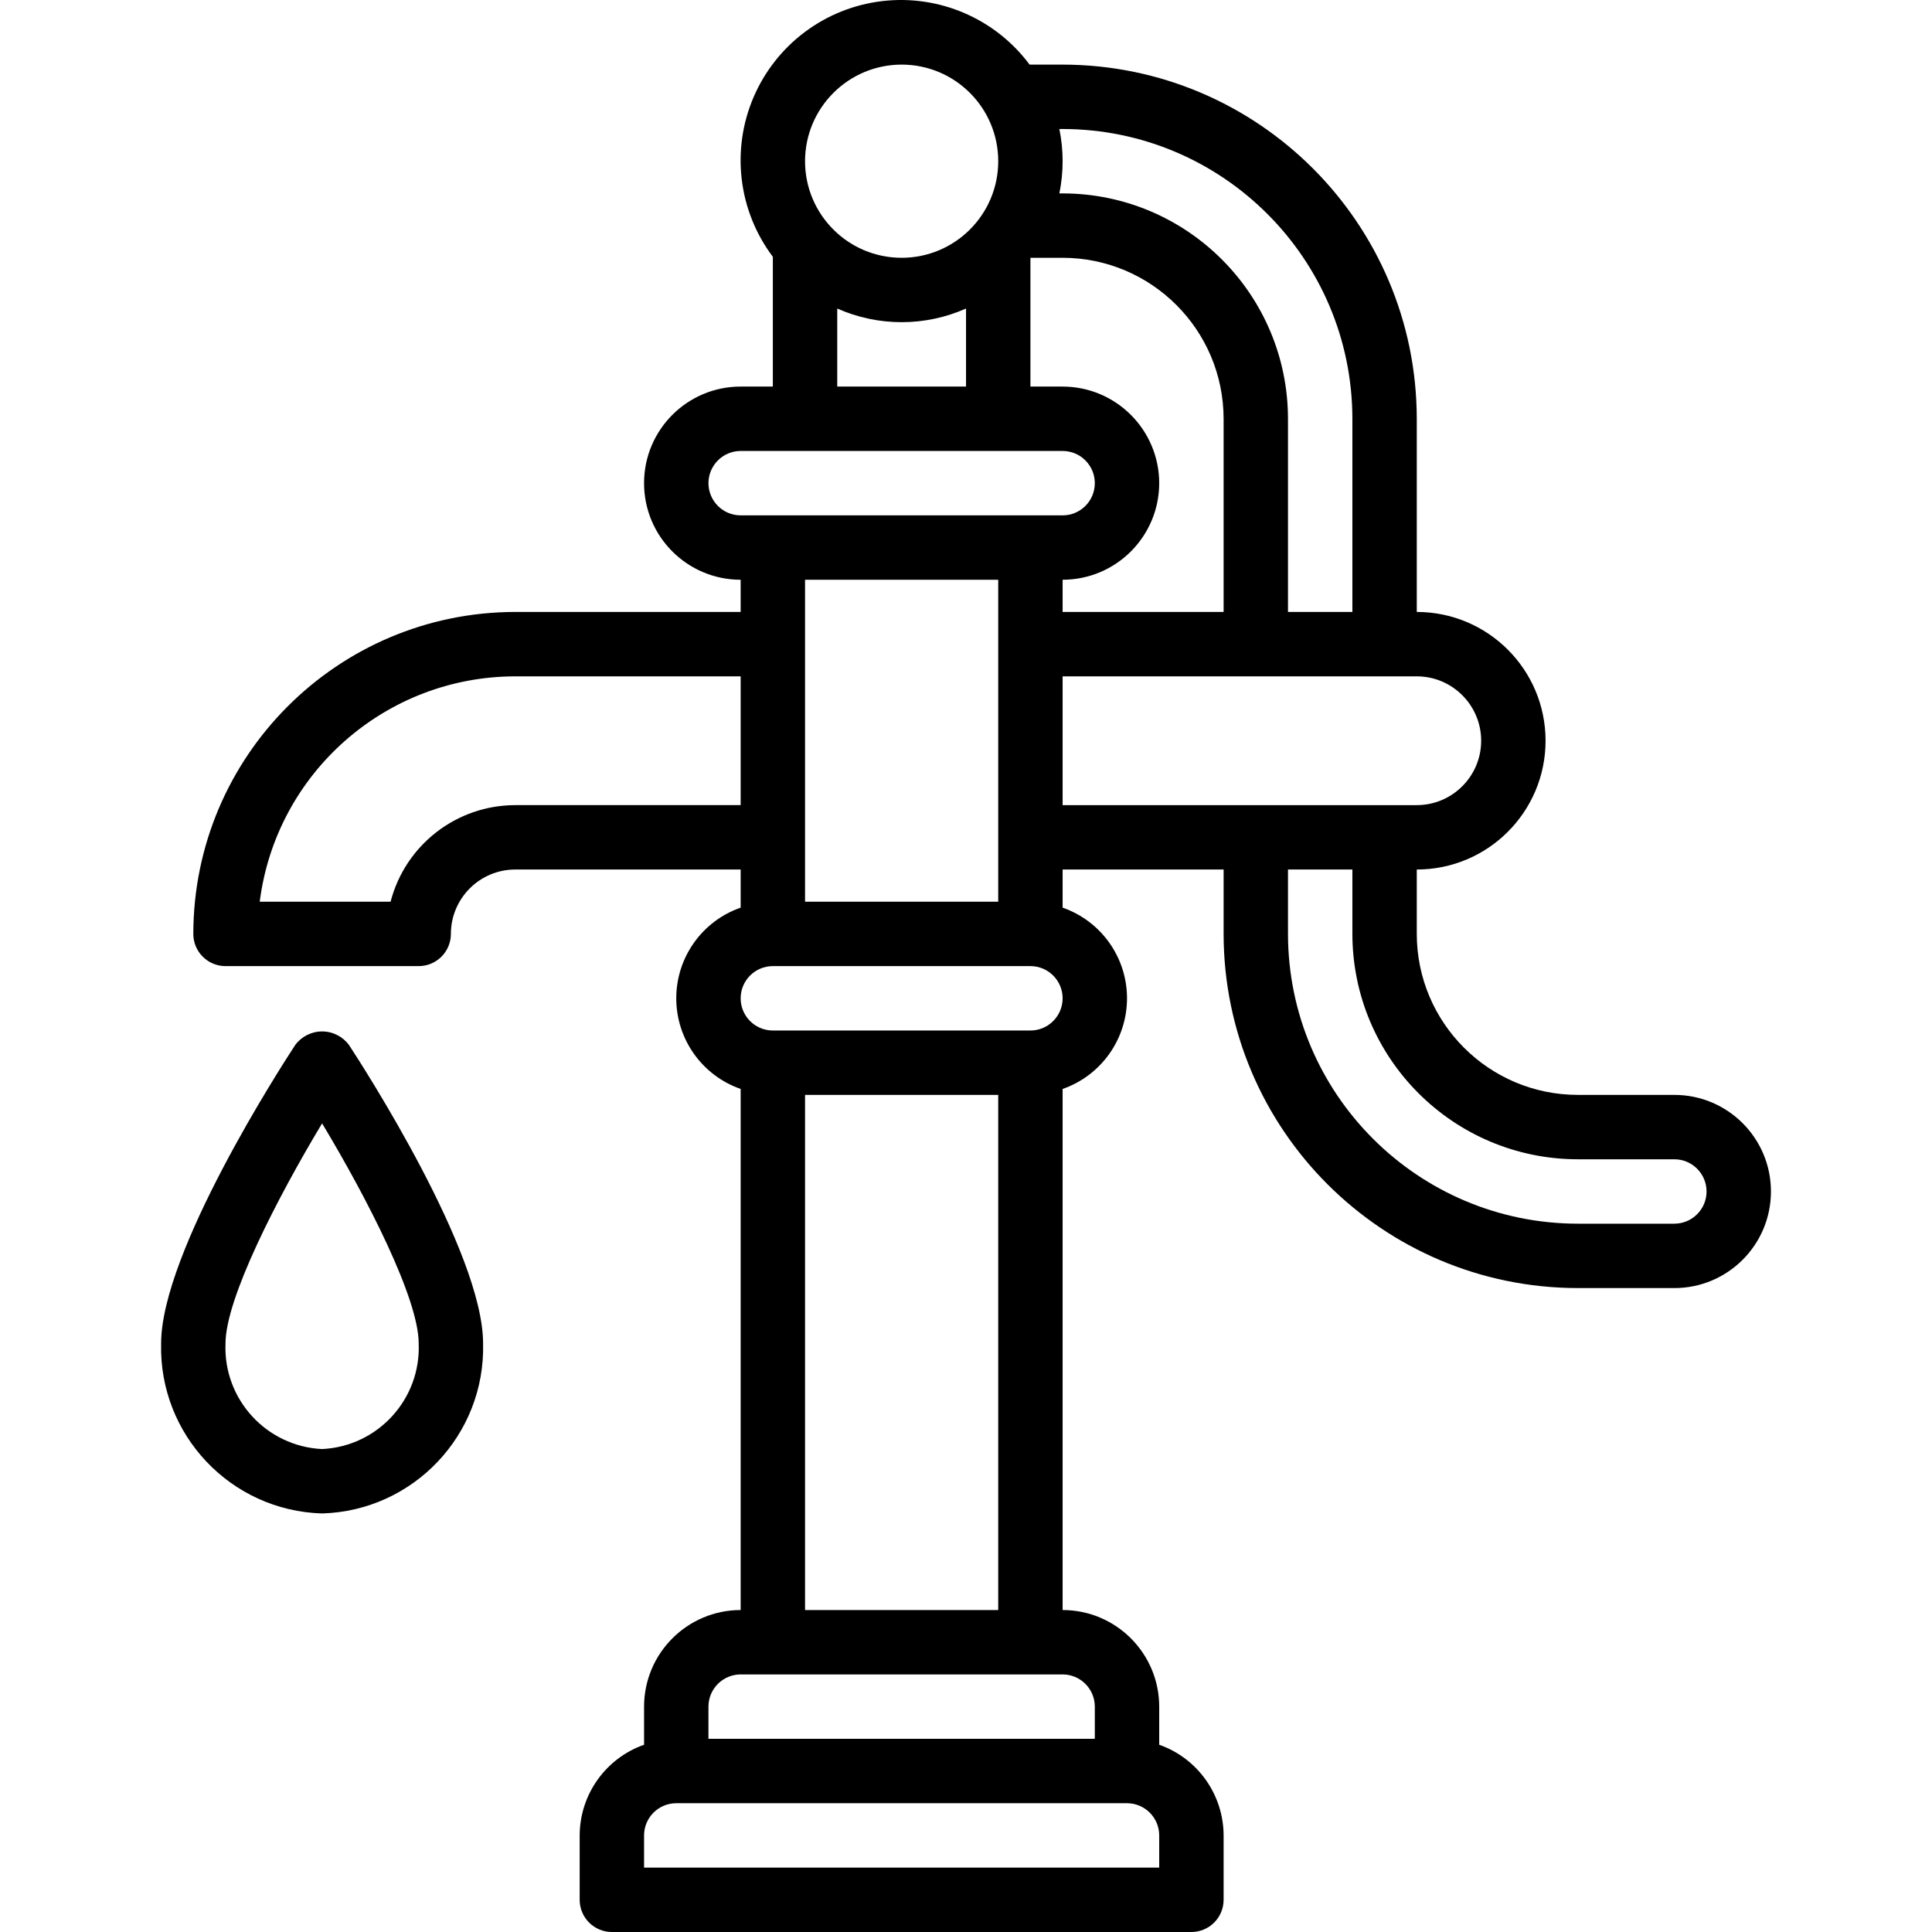
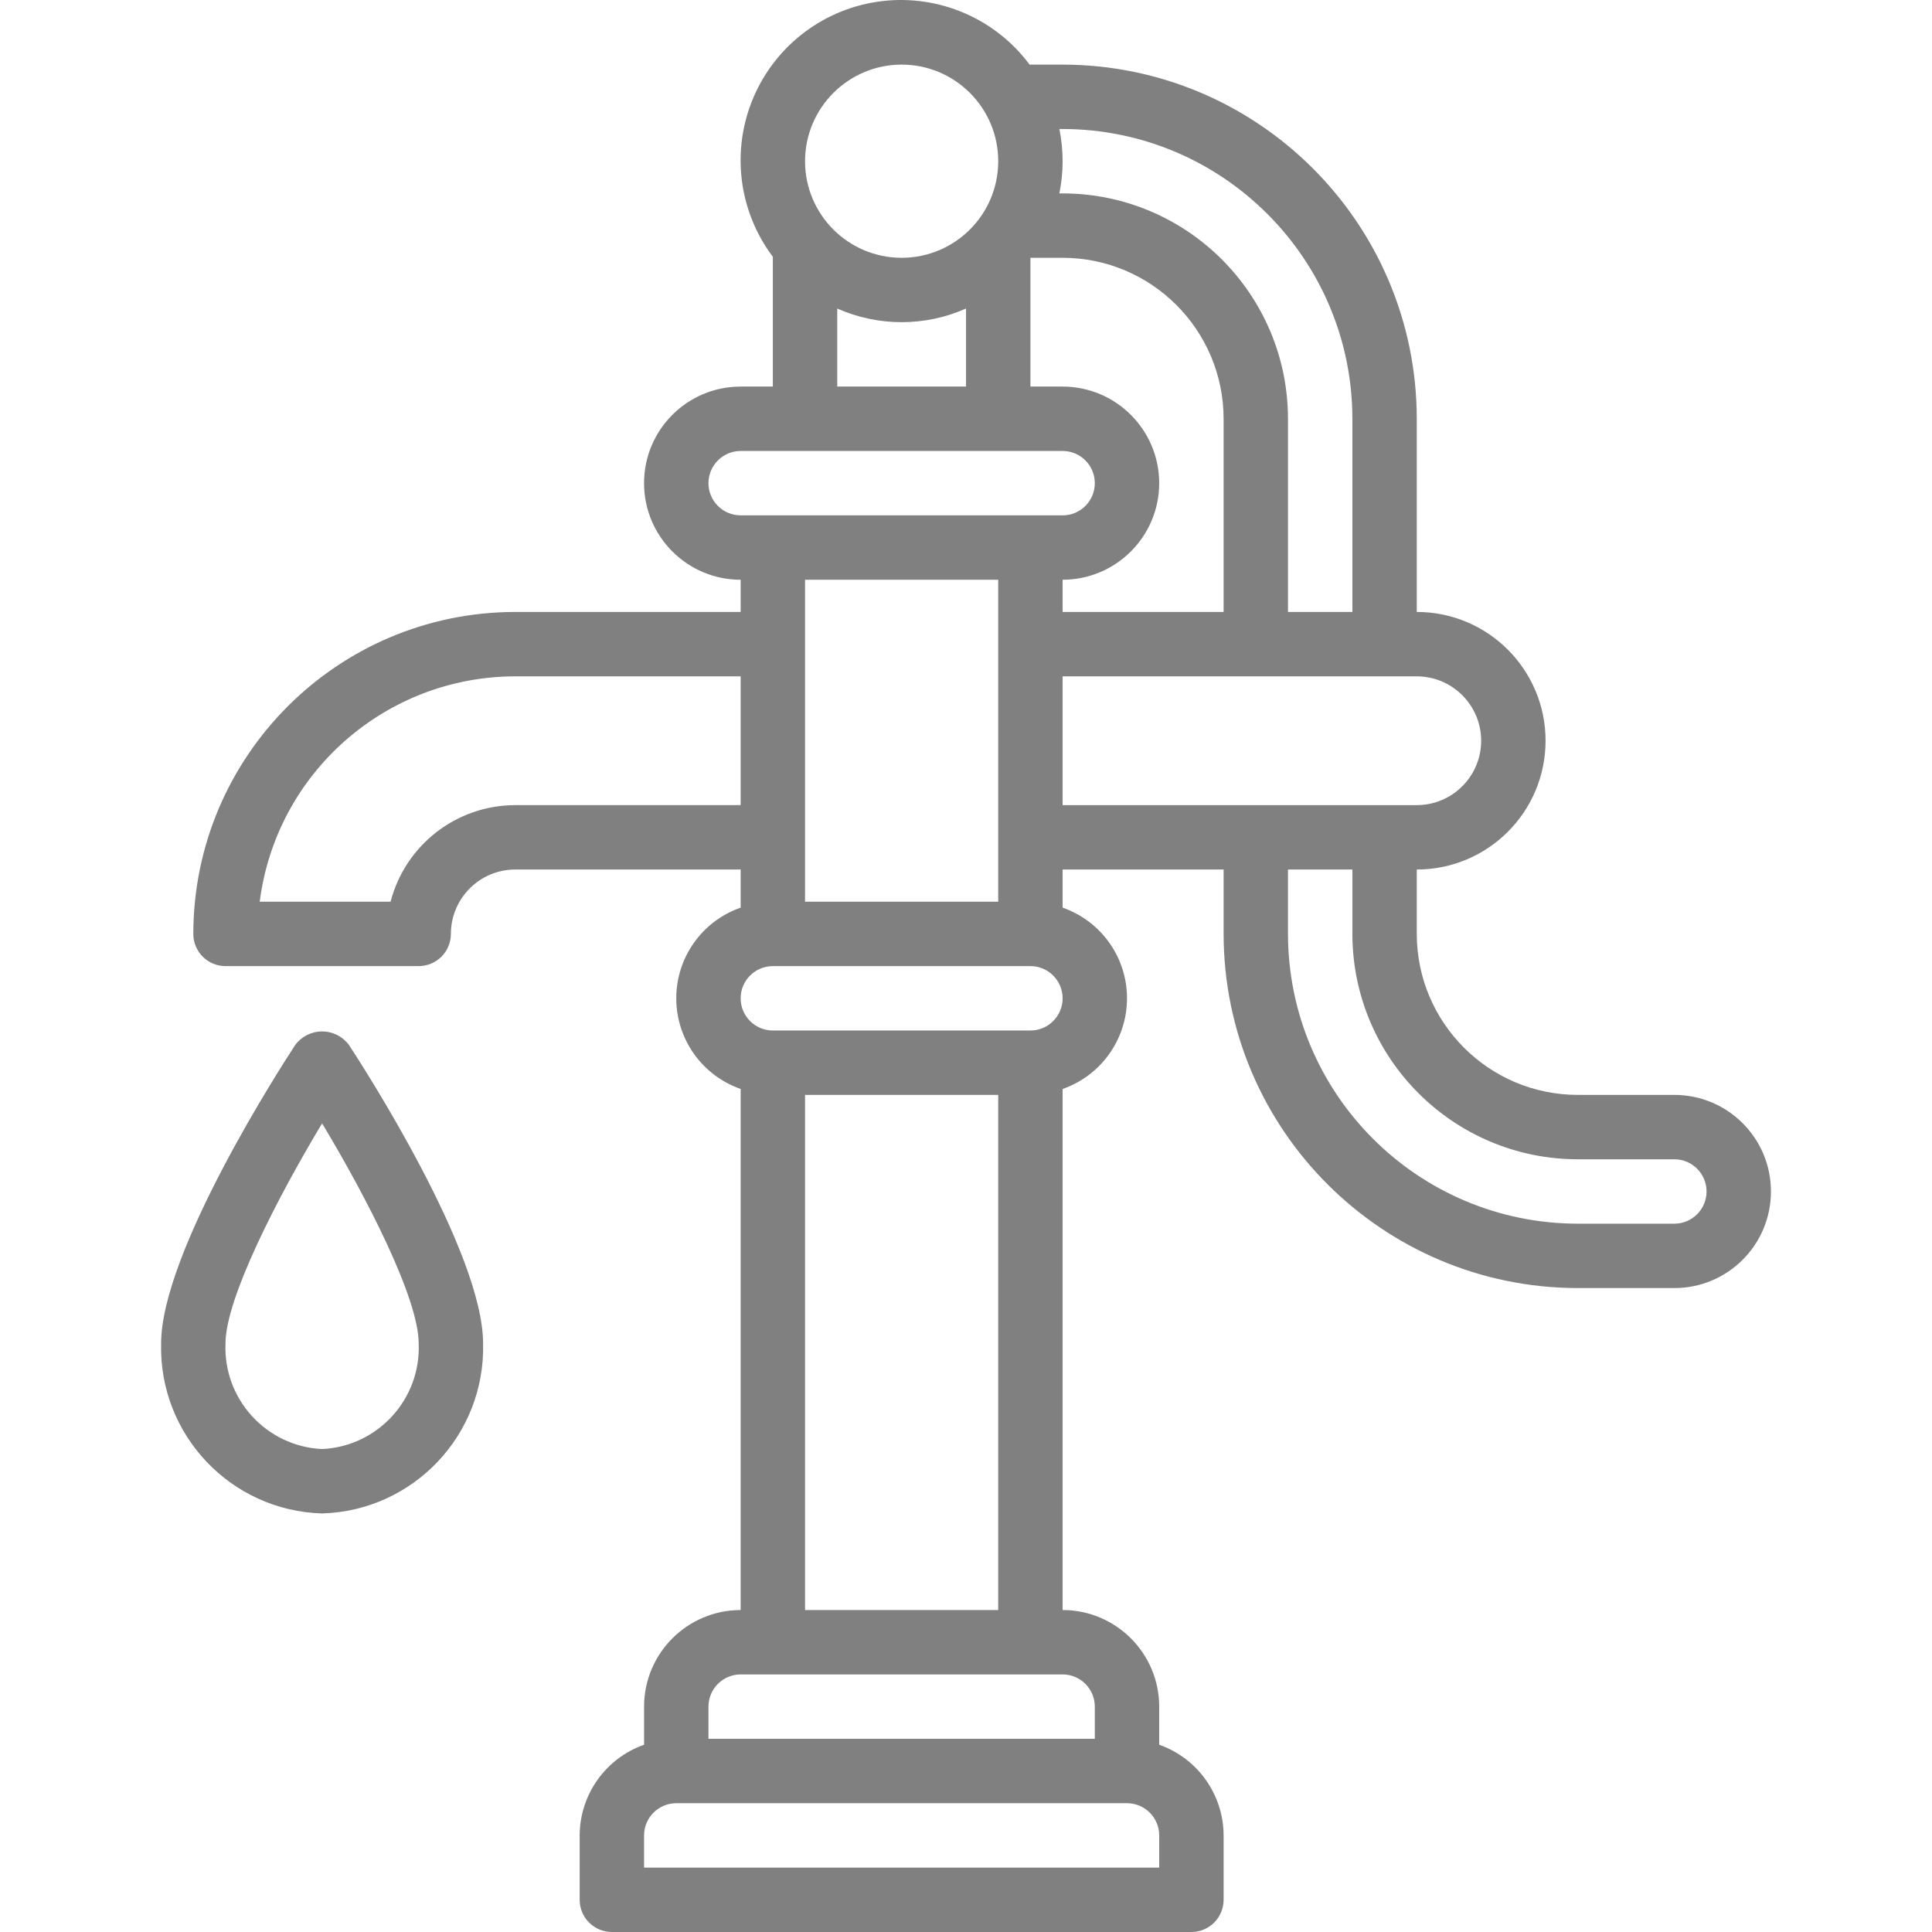
<svg xmlns="http://www.w3.org/2000/svg" version="1.1" id="Capa_1" x="0px" y="0px" viewBox="0 0 512.057 512.057" style="enable-background:new 0 0 512.057 512.057;" xml:space="preserve">
  <g transform="translate(-1 -1)">
    <g>
      <g>
-         <path d="M444.769,291.191h-25.6c-23.553-0.028-42.639-19.114-42.667-42.667v-17.067c18.851,0,34.133-15.282,34.133-34.133     s-15.282-34.133-34.133-34.133v-51.2c-0.059-51.817-42.05-93.808-93.867-93.867h-8.752     c-9.082-12.202-23.993-18.619-39.099-16.827c-15.105,1.792-28.101,11.519-34.077,25.507c-5.976,13.988-4.021,30.103,5.127,42.256     v34.397h-8.533c-14.138,0-25.6,11.461-25.6,25.6s11.461,25.6,25.6,25.6v8.533h-59.733c-47.106,0.054-85.279,38.227-85.333,85.333     c-0.001,2.263,0.898,4.434,2.499,6.035c1.6,1.6,3.771,2.499,6.035,2.499h51.2c2.263,0.001,4.434-0.898,6.035-2.499     c1.6-1.6,2.499-3.771,2.499-6.035c0.011-9.421,7.645-17.056,17.067-17.067h59.733v10.106     c-10.22,3.564-17.067,13.203-17.067,24.027c0,10.824,6.847,20.463,17.067,24.027v138.106c-14.132,0.015-25.585,11.468-25.6,25.6     v10.106c-10.199,3.592-17.033,13.214-17.067,24.028v17.067c-0.001,2.263,0.898,4.434,2.499,6.035     c1.6,1.6,3.771,2.499,6.035,2.499h153.6c2.263,0.001,4.434-0.898,6.035-2.499c1.6-1.6,2.499-3.771,2.499-6.035v-17.067     c-0.033-10.813-6.868-20.435-17.067-24.028v-10.106c-0.015-14.132-11.468-25.585-25.6-25.6V289.618     c10.22-3.565,17.067-13.204,17.067-24.028s-6.847-20.463-17.067-24.028v-10.106h42.667v17.067     c0.059,51.817,42.05,93.808,93.867,93.867h25.6c14.138,0,25.6-11.462,25.6-25.6S458.908,291.191,444.769,291.191z      M281.773,35.191h0.862c42.396,0.048,76.752,34.404,76.8,76.8v51.2h-17.067v-51.2c-0.038-32.974-26.759-59.695-59.733-59.733     h-0.862C282.923,46.626,282.923,40.821,281.773,35.191z M274.103,69.324h8.533c23.553,0.028,42.639,19.114,42.667,42.667v51.2     h-42.667v-8.533c14.132-0.015,25.585-11.468,25.6-25.6c-0.015-14.132-11.468-25.585-25.6-25.6h-8.533V69.324z M239.969,18.124     c14.138,0,25.6,11.462,25.6,25.6s-11.461,25.6-25.6,25.6s-25.6-11.461-25.6-25.6C214.385,29.592,225.837,18.139,239.969,18.124z      M257.036,82.774v20.683h-34.133V82.774C233.769,87.596,246.169,87.596,257.036,82.774z M137.569,214.391     c-15.558,0.019-29.142,10.54-33.05,25.6H69.836c4.342-34.112,33.346-59.69,67.733-59.733h59.733v34.133H137.569z      M308.236,487.457v8.533H171.703v-8.533c0.005-4.711,3.822-8.529,8.533-8.533h119.467     C304.413,478.929,308.231,482.746,308.236,487.457z M291.169,453.324v8.533h-102.4v-8.533c0.005-4.711,3.822-8.529,8.533-8.533     h85.333C287.347,444.795,291.165,448.613,291.169,453.324z M214.369,427.724V291.191h51.2v136.533H214.369z M274.103,274.124     h-68.267c-4.713,0-8.533-3.82-8.533-8.533s3.82-8.533,8.533-8.533h68.267c4.713,0,8.533,3.82,8.533,8.533     S278.815,274.124,274.103,274.124z M214.369,239.991v-85.333h51.2v85.333H214.369z M197.303,137.591     c-4.711-0.005-8.529-3.822-8.533-8.533c0.005-4.711,3.822-8.529,8.533-8.533h85.333c4.713,0,8.533,3.82,8.533,8.533     c0,4.713-3.821,8.533-8.533,8.533H197.303z M282.636,214.391v-34.133h93.867c9.421,0.011,17.056,7.645,17.067,17.067     c-0.011,9.421-7.645,17.056-17.067,17.067H282.636z M444.769,325.324h-25.6c-42.396-0.048-76.752-34.404-76.8-76.8v-17.067     h17.067v17.067c0.038,32.974,26.759,59.695,59.733,59.733h25.6c4.713,0,8.533,3.82,8.533,8.533S449.482,325.324,444.769,325.324z     " />
-         <path d="M93.503,277.978c-1.669-2.268-4.318-3.606-7.133-3.606s-5.464,1.339-7.133,3.606     c-3.642,5.55-35.533,54.913-35.533,79.088c-0.614,24.207,18.462,44.353,42.667,45.058c24.204-0.706,43.281-20.851,42.667-45.058     C129.036,332.891,97.144,283.528,93.503,277.978z M86.369,385.057c-14.778-0.706-26.213-13.21-25.6-27.992     c0-11.888,13.7-38.529,25.6-58.329c11.9,19.8,25.6,46.442,25.6,58.329C112.582,371.847,101.147,384.351,86.369,385.057z" />
+         <path fill="gray" d="M444.769,291.191h-25.6c-23.553-0.028-42.639-19.114-42.667-42.667v-17.067c18.851,0,34.133-15.282,34.133-34.133     s-15.282-34.133-34.133-34.133v-51.2c-0.059-51.817-42.05-93.808-93.867-93.867h-8.752     c-9.082-12.202-23.993-18.619-39.099-16.827c-15.105,1.792-28.101,11.519-34.077,25.507c-5.976,13.988-4.021,30.103,5.127,42.256     v34.397h-8.533c-14.138,0-25.6,11.461-25.6,25.6s11.461,25.6,25.6,25.6v8.533h-59.733c-47.106,0.054-85.279,38.227-85.333,85.333     c-0.001,2.263,0.898,4.434,2.499,6.035c1.6,1.6,3.771,2.499,6.035,2.499h51.2c2.263,0.001,4.434-0.898,6.035-2.499     c1.6-1.6,2.499-3.771,2.499-6.035c0.011-9.421,7.645-17.056,17.067-17.067h59.733v10.106     c-10.22,3.564-17.067,13.203-17.067,24.027c0,10.824,6.847,20.463,17.067,24.027v138.106c-14.132,0.015-25.585,11.468-25.6,25.6     v10.106c-10.199,3.592-17.033,13.214-17.067,24.028v17.067c-0.001,2.263,0.898,4.434,2.499,6.035     c1.6,1.6,3.771,2.499,6.035,2.499h153.6c2.263,0.001,4.434-0.898,6.035-2.499c1.6-1.6,2.499-3.771,2.499-6.035v-17.067     c-0.033-10.813-6.868-20.435-17.067-24.028v-10.106c-0.015-14.132-11.468-25.585-25.6-25.6V289.618     c10.22-3.565,17.067-13.204,17.067-24.028s-6.847-20.463-17.067-24.028v-10.106h42.667v17.067     c0.059,51.817,42.05,93.808,93.867,93.867h25.6c14.138,0,25.6-11.462,25.6-25.6S458.908,291.191,444.769,291.191z      M281.773,35.191h0.862c42.396,0.048,76.752,34.404,76.8,76.8v51.2h-17.067v-51.2c-0.038-32.974-26.759-59.695-59.733-59.733     h-0.862C282.923,46.626,282.923,40.821,281.773,35.191z M274.103,69.324h8.533c23.553,0.028,42.639,19.114,42.667,42.667v51.2     h-42.667v-8.533c14.132-0.015,25.585-11.468,25.6-25.6c-0.015-14.132-11.468-25.585-25.6-25.6h-8.533V69.324z M239.969,18.124     c14.138,0,25.6,11.462,25.6,25.6s-11.461,25.6-25.6,25.6s-25.6-11.461-25.6-25.6C214.385,29.592,225.837,18.139,239.969,18.124z      M257.036,82.774v20.683h-34.133V82.774C233.769,87.596,246.169,87.596,257.036,82.774z M137.569,214.391     c-15.558,0.019-29.142,10.54-33.05,25.6H69.836c4.342-34.112,33.346-59.69,67.733-59.733h59.733v34.133H137.569z      M308.236,487.457v8.533H171.703v-8.533c0.005-4.711,3.822-8.529,8.533-8.533h119.467     C304.413,478.929,308.231,482.746,308.236,487.457z M291.169,453.324v8.533h-102.4v-8.533c0.005-4.711,3.822-8.529,8.533-8.533     h85.333C287.347,444.795,291.165,448.613,291.169,453.324z M214.369,427.724V291.191h51.2v136.533H214.369z M274.103,274.124     h-68.267c-4.713,0-8.533-3.82-8.533-8.533s3.82-8.533,8.533-8.533h68.267c4.713,0,8.533,3.82,8.533,8.533     S278.815,274.124,274.103,274.124z M214.369,239.991v-85.333h51.2v85.333H214.369z M197.303,137.591     c-4.711-0.005-8.529-3.822-8.533-8.533c0.005-4.711,3.822-8.529,8.533-8.533h85.333c4.713,0,8.533,3.82,8.533,8.533     c0,4.713-3.821,8.533-8.533,8.533H197.303z M282.636,214.391v-34.133h93.867c9.421,0.011,17.056,7.645,17.067,17.067     c-0.011,9.421-7.645,17.056-17.067,17.067H282.636z M444.769,325.324h-25.6c-42.396-0.048-76.752-34.404-76.8-76.8v-17.067     h17.067v17.067c0.038,32.974,26.759,59.695,59.733,59.733h25.6c4.713,0,8.533,3.82,8.533,8.533S449.482,325.324,444.769,325.324z     " />
+         <path fill="gray" d="M93.503,277.978c-1.669-2.268-4.318-3.606-7.133-3.606s-5.464,1.339-7.133,3.606     c-3.642,5.55-35.533,54.913-35.533,79.088c-0.614,24.207,18.462,44.353,42.667,45.058c24.204-0.706,43.281-20.851,42.667-45.058     C129.036,332.891,97.144,283.528,93.503,277.978z M86.369,385.057c-14.778-0.706-26.213-13.21-25.6-27.992     c0-11.888,13.7-38.529,25.6-58.329c11.9,19.8,25.6,46.442,25.6,58.329C112.582,371.847,101.147,384.351,86.369,385.057z" />
      </g>
    </g>
  </g>
  <g>
</g>
  <g>
</g>
  <g>
</g>
  <g>
</g>
  <g>
</g>
  <g>
</g>
  <g>
</g>
  <g>
</g>
  <g>
</g>
  <g>
</g>
  <g>
</g>
  <g>
</g>
  <g>
</g>
  <g>
</g>
  <g>
</g>
</svg>
